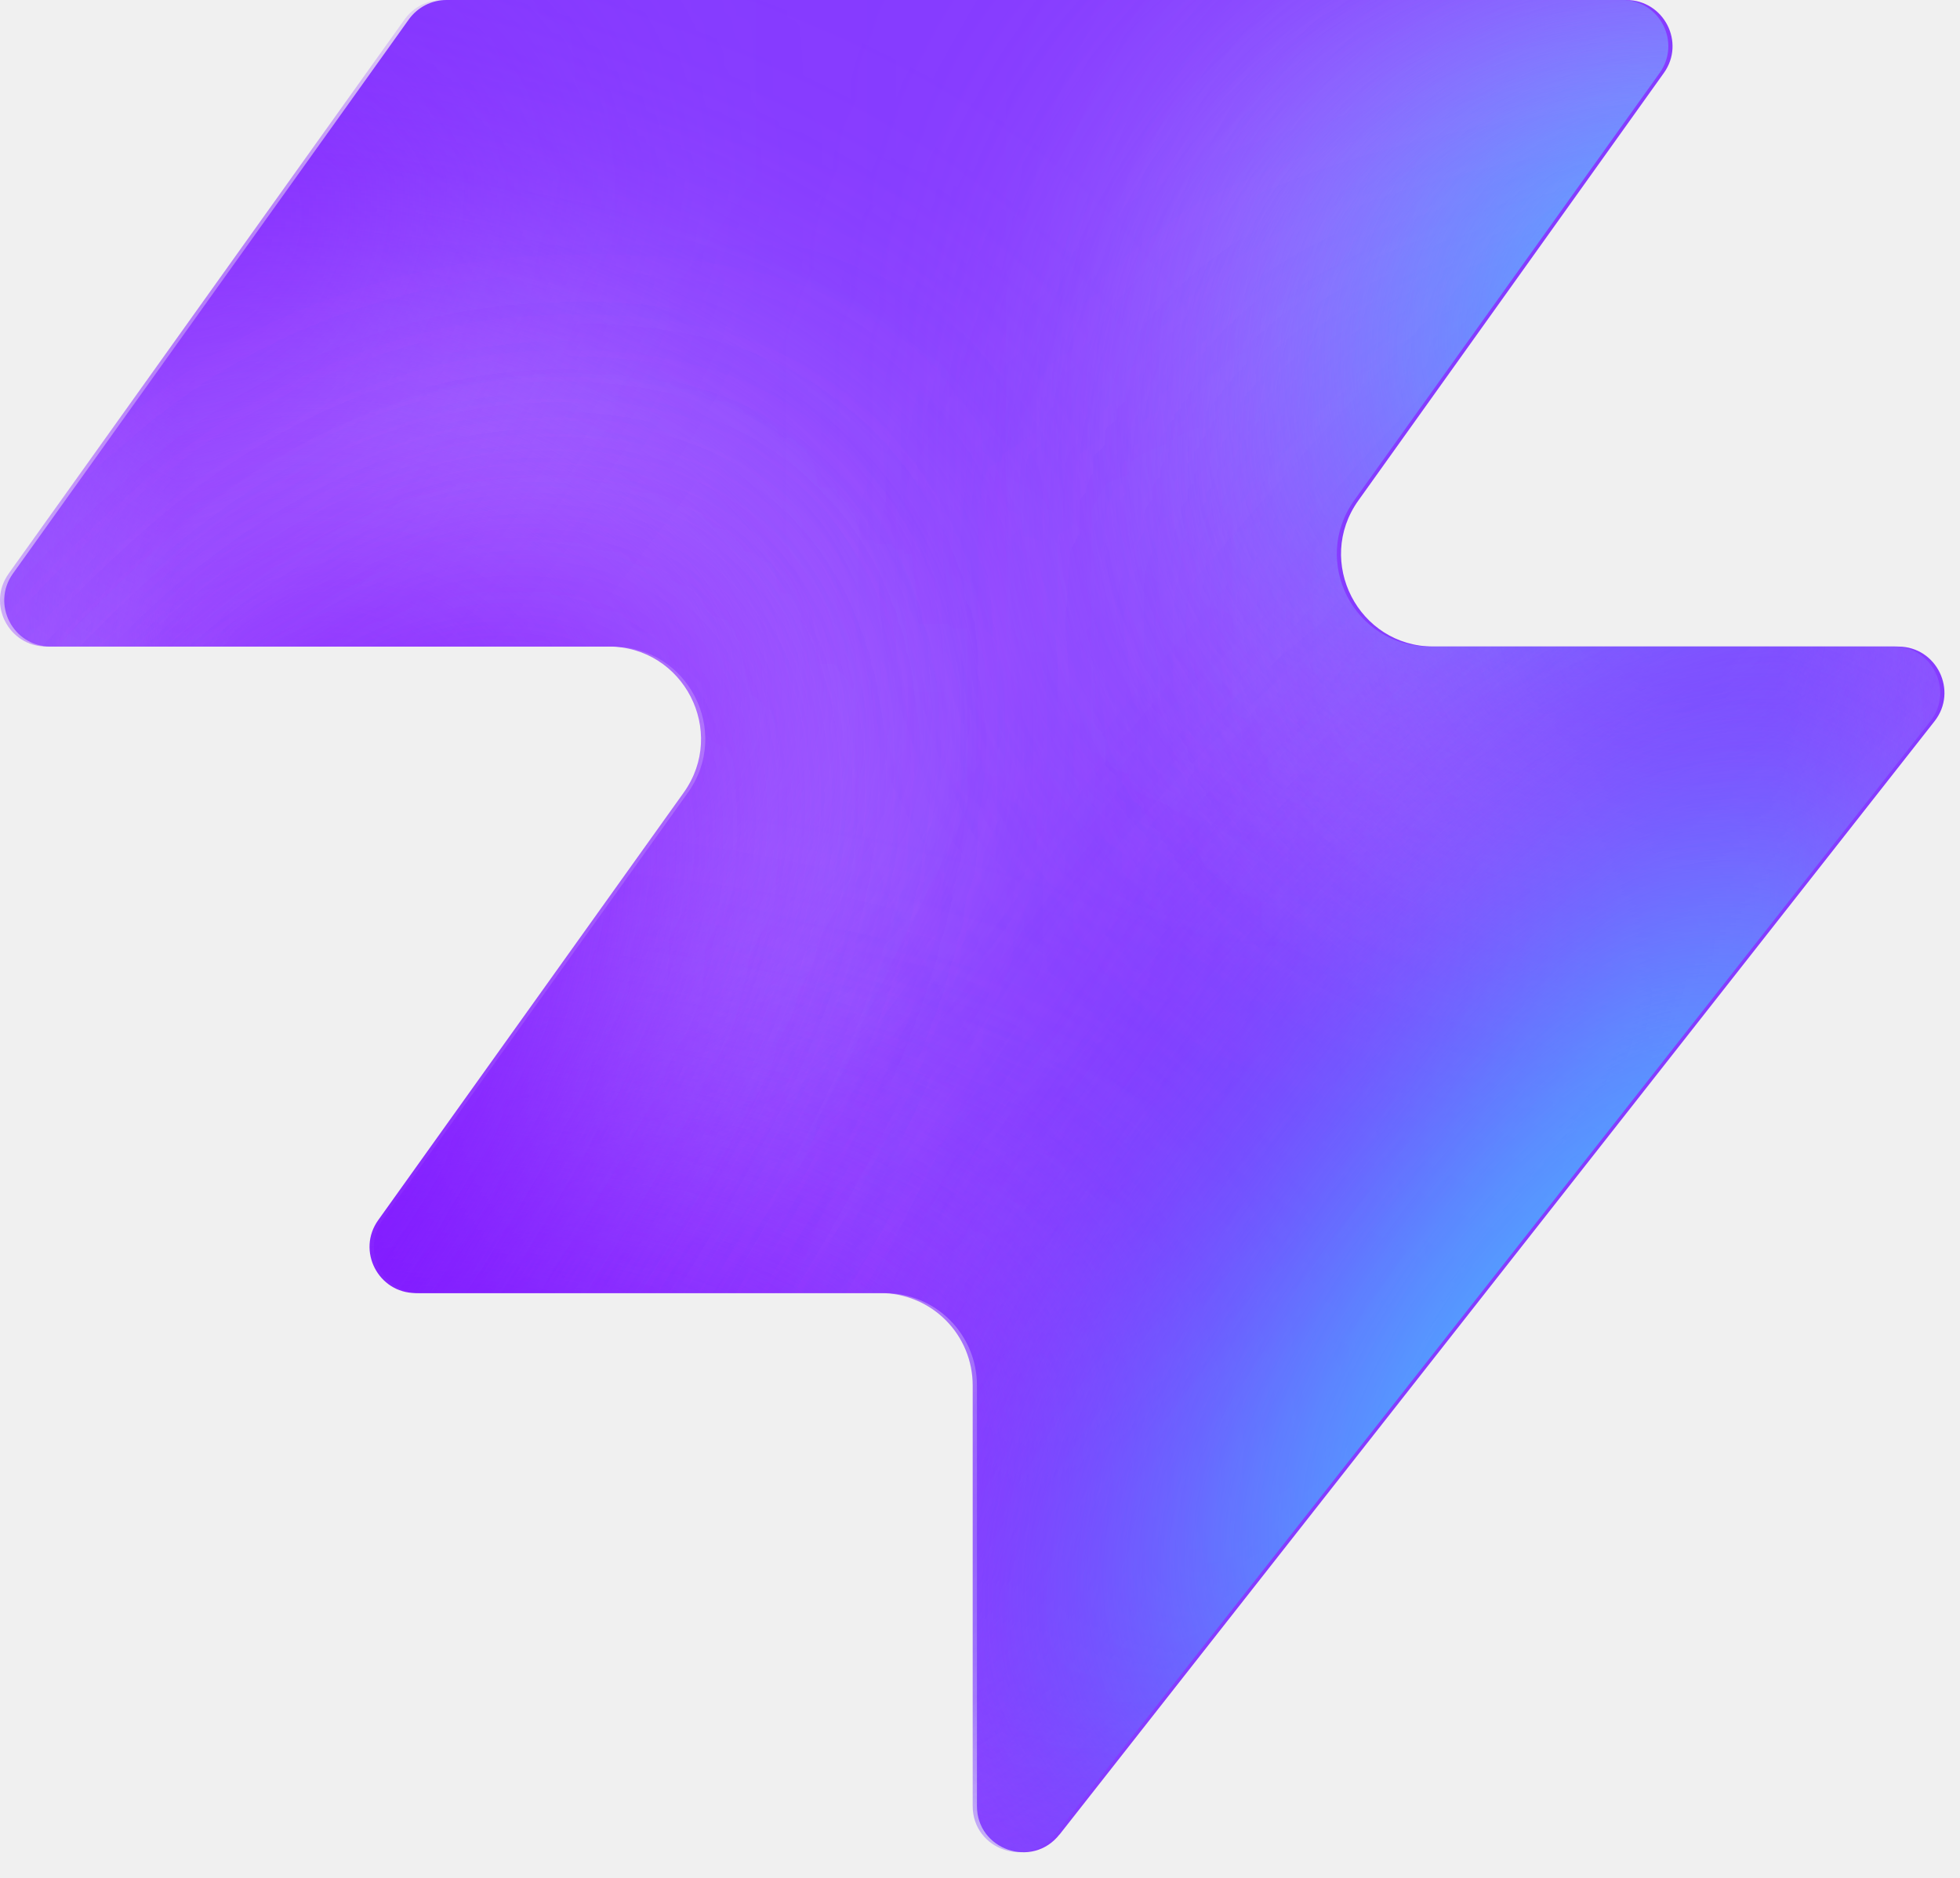
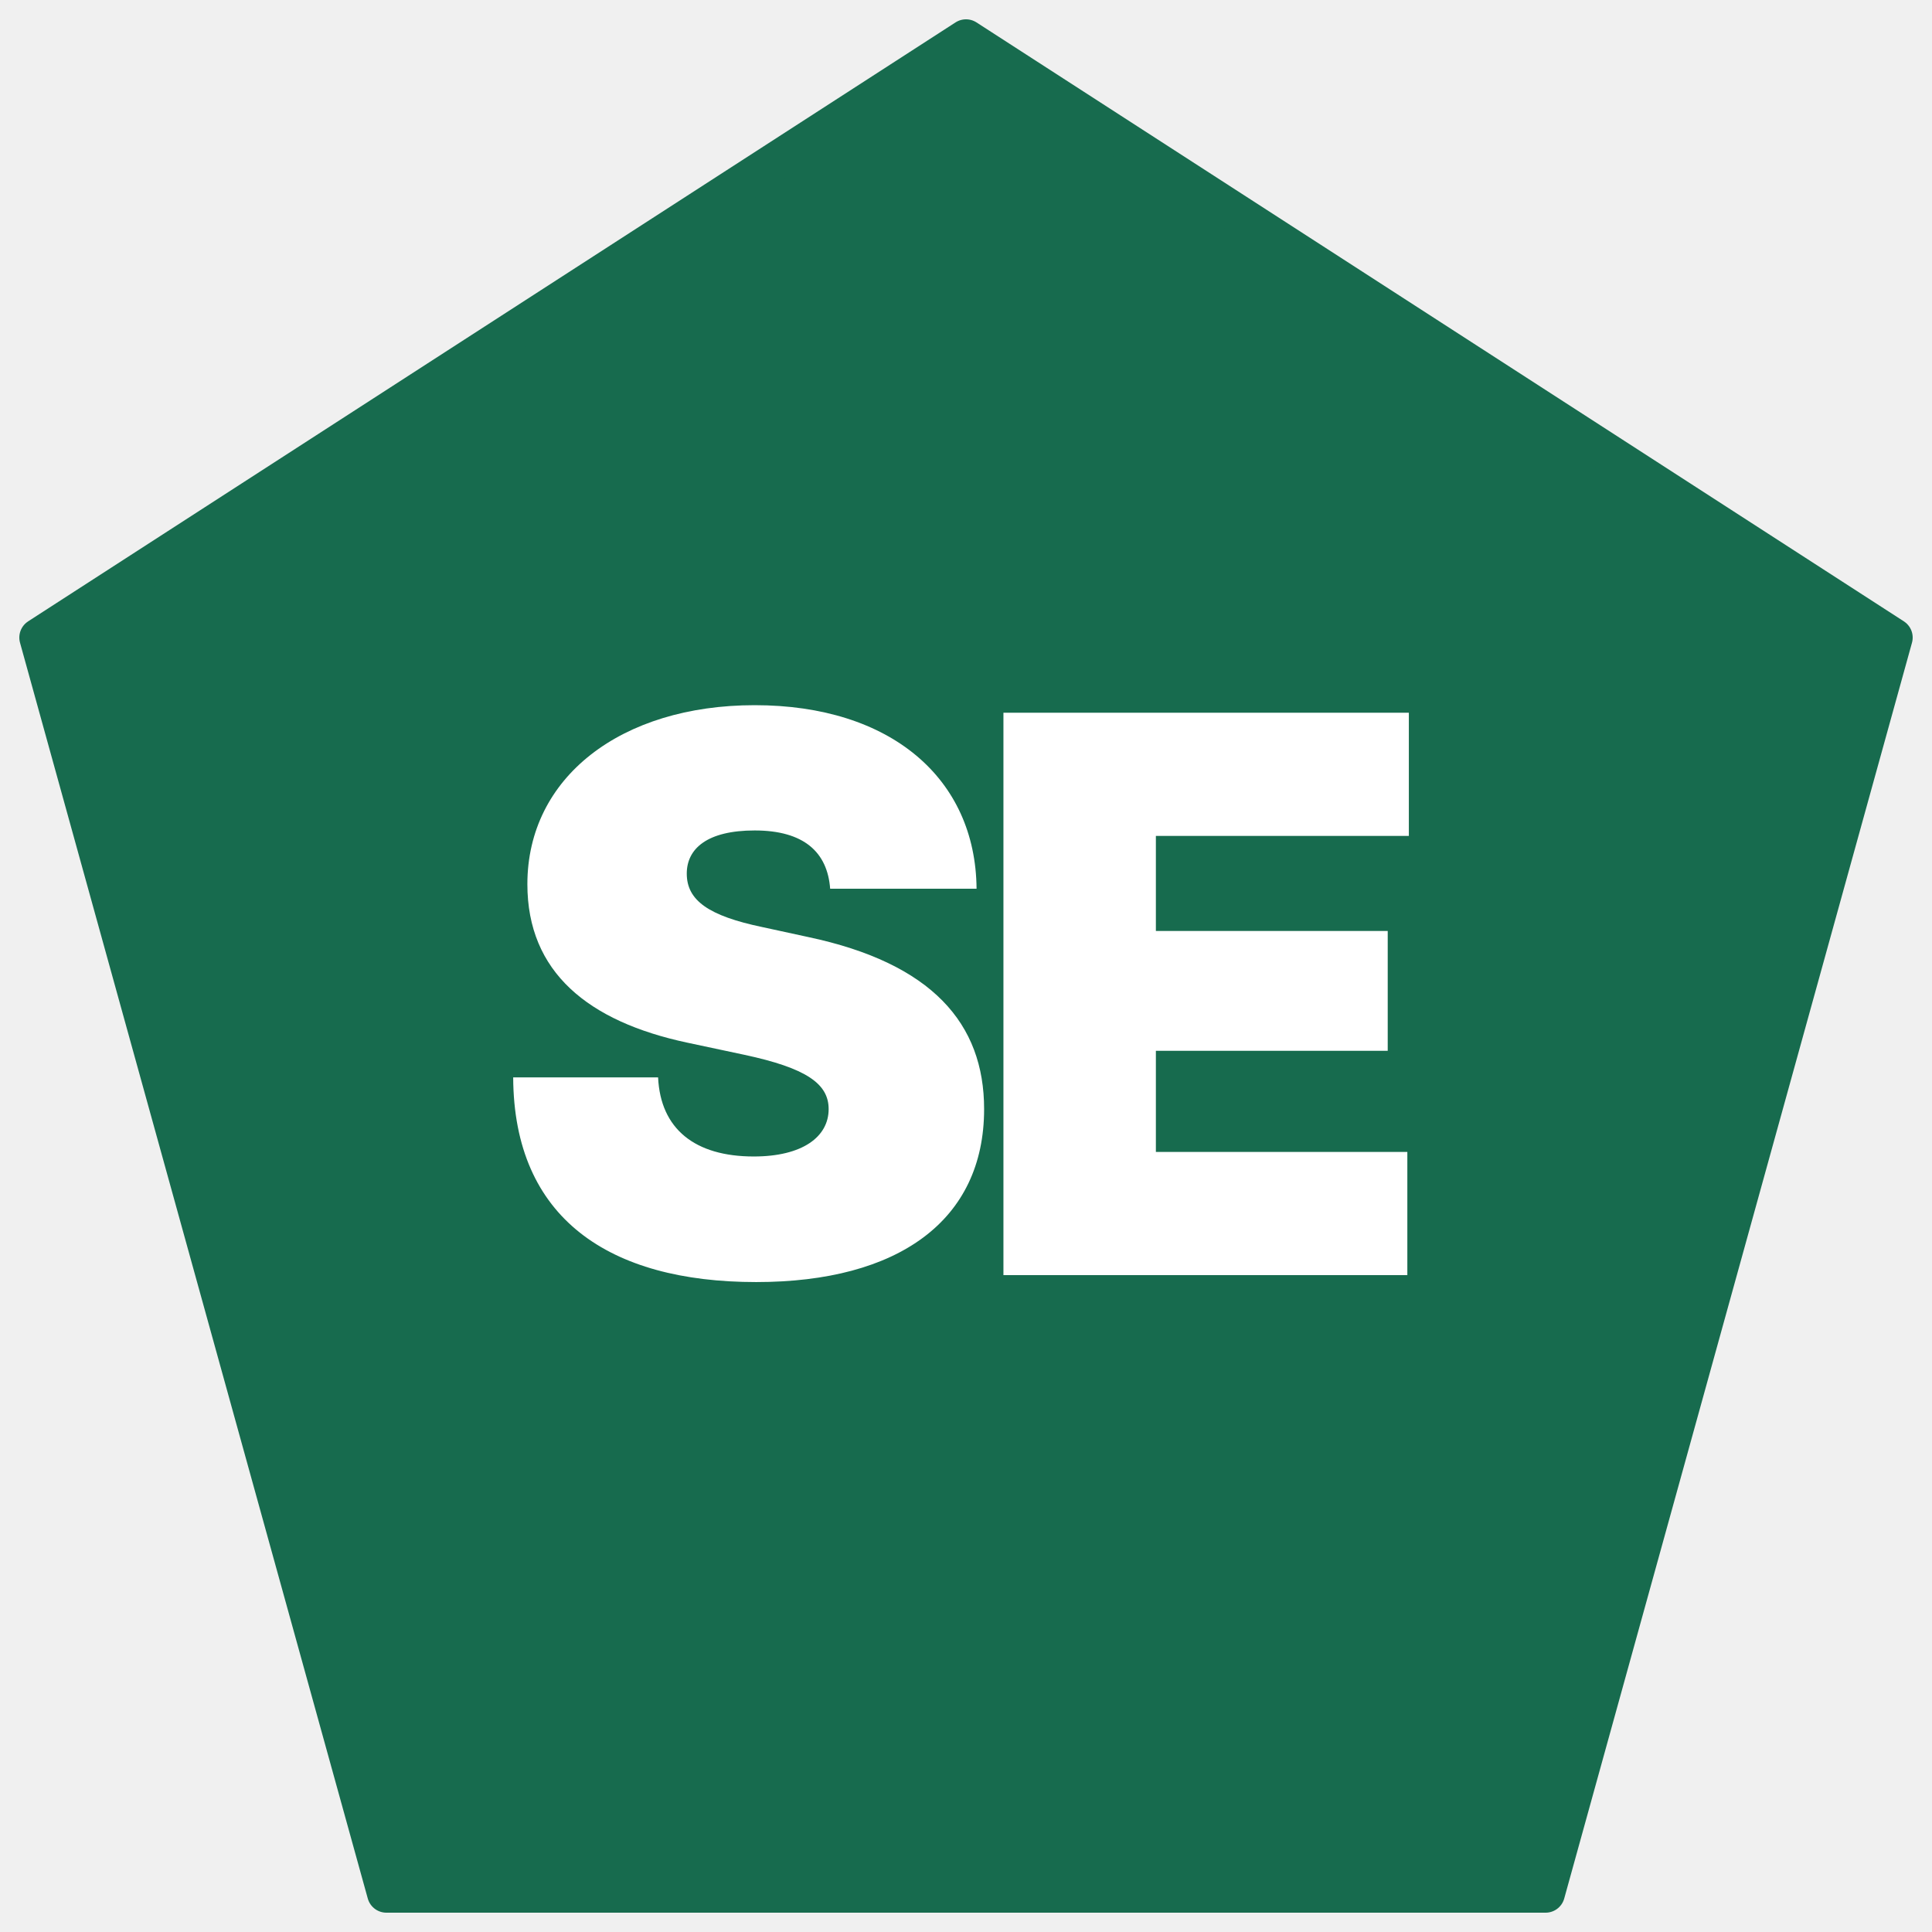
- <svg xmlns="http://www.w3.org/2000/svg" width="48" height="46" fill="none" viewBox="0 0 48 46">
-   <path fill="#863bff" d="M25.946 44.938c-.664.845-2.021.375-2.021-.698V33.937a2.26 2.26 0 0 0-2.262-2.262H10.287c-.92 0-1.456-1.04-.92-1.788l7.48-10.471c1.07-1.497 0-3.578-1.842-3.578H1.237c-.92 0-1.456-1.04-.92-1.788L10.013.474c.214-.297.556-.474.92-.474h28.894c.92 0 1.456 1.04.92 1.788l-7.48 10.471c-1.07 1.498 0 3.579 1.842 3.579h11.377c.943 0 1.473 1.088.89 1.83L25.947 44.94z" style="fill:#863bff;fill:color(display-p3 .525 .23 1);fill-opacity:1" />
-   <mask id="a" width="48" height="46" x="0" y="0" maskUnits="userSpaceOnUse" style="mask-type:alpha">
-     <path fill="#000" d="M25.842 44.938c-.664.844-2.021.375-2.021-.698V33.937a2.26 2.26 0 0 0-2.262-2.262H10.183c-.92 0-1.456-1.04-.92-1.788l7.48-10.471c1.07-1.498 0-3.579-1.842-3.579H1.133c-.92 0-1.456-1.04-.92-1.787L9.91.473c.214-.297.556-.474.92-.474h28.894c.92 0 1.456 1.04.92 1.788l-7.48 10.471c-1.07 1.498 0 3.578 1.842 3.578h11.377c.943 0 1.473 1.088.89 1.832L25.843 44.94z" style="fill:#000;fill-opacity:1" />
-   </mask>
-   <g mask="url(#a)">
-     <g filter="url(#b)">
-       <ellipse cx="5.508" cy="14.704" fill="#ede6ff" rx="5.508" ry="14.704" style="fill:#ede6ff;fill:color(display-p3 .927 .903 1);fill-opacity:1" transform="matrix(.00324 1 1 -.00324 -4.47 31.516)" />
-     </g>
-     <g filter="url(#c)">
-       <ellipse cx="10.399" cy="29.851" fill="#ede6ff" rx="10.399" ry="29.851" style="fill:#ede6ff;fill:color(display-p3 .927 .903 1);fill-opacity:1" transform="matrix(.00324 1 1 -.00324 -39.328 7.883)" />
-     </g>
-     <g filter="url(#d)">
-       <ellipse cx="5.508" cy="30.487" fill="#7e14ff" rx="5.508" ry="30.487" style="fill:#7e14ff;fill:color(display-p3 .492 .077 1);fill-opacity:1" transform="rotate(89.814 -25.913 -14.639)scale(1 -1)" />
-     </g>
-     <g filter="url(#e)">
-       <ellipse cx="5.508" cy="30.599" fill="#7e14ff" rx="5.508" ry="30.599" style="fill:#7e14ff;fill:color(display-p3 .492 .077 1);fill-opacity:1" transform="rotate(89.814 -32.644 -3.334)scale(1 -1)" />
-     </g>
-     <g filter="url(#f)">
-       <ellipse cx="5.508" cy="30.599" fill="#7e14ff" rx="5.508" ry="30.599" style="fill:#7e14ff;fill:color(display-p3 .492 .077 1);fill-opacity:1" transform="matrix(.00324 1 1 -.00324 -34.34 30.47)" />
-     </g>
-     <g filter="url(#g)">
-       <ellipse cx="14.072" cy="22.078" fill="#ede6ff" rx="14.072" ry="22.078" style="fill:#ede6ff;fill:color(display-p3 .927 .903 1);fill-opacity:1" transform="rotate(93.35 24.506 48.493)scale(-1 1)" />
-     </g>
-     <g filter="url(#h)">
-       <ellipse cx="3.47" cy="21.501" fill="#7e14ff" rx="3.47" ry="21.501" style="fill:#7e14ff;fill:color(display-p3 .492 .077 1);fill-opacity:1" transform="rotate(89.009 28.708 47.59)scale(-1 1)" />
-     </g>
-     <g filter="url(#i)">
-       <ellipse cx="3.47" cy="21.501" fill="#7e14ff" rx="3.47" ry="21.501" style="fill:#7e14ff;fill:color(display-p3 .492 .077 1);fill-opacity:1" transform="rotate(89.009 28.708 47.59)scale(-1 1)" />
-     </g>
-     <g filter="url(#j)">
-       <ellipse cx=".387" cy="8.972" fill="#7e14ff" rx="4.407" ry="29.108" style="fill:#7e14ff;fill:color(display-p3 .492 .077 1);fill-opacity:1" transform="rotate(39.51 .387 8.972)" />
-     </g>
-     <g filter="url(#k)">
-       <ellipse cx="47.523" cy="-6.092" fill="#7e14ff" rx="4.407" ry="29.108" style="fill:#7e14ff;fill:color(display-p3 .492 .077 1);fill-opacity:1" transform="rotate(37.892 47.523 -6.092)" />
-     </g>
-     <g filter="url(#l)">
-       <ellipse cx="41.412" cy="6.333" fill="#47bfff" rx="5.971" ry="9.665" style="fill:#47bfff;fill:color(display-p3 .28 .748 1);fill-opacity:1" transform="rotate(37.892 41.412 6.333)" />
-     </g>
-     <g filter="url(#m)">
-       <ellipse cx="-1.879" cy="38.332" fill="#7e14ff" rx="4.407" ry="29.108" style="fill:#7e14ff;fill:color(display-p3 .492 .077 1);fill-opacity:1" transform="rotate(37.892 -1.88 38.332)" />
-     </g>
-     <g filter="url(#n)">
-       <ellipse cx="-1.879" cy="38.332" fill="#7e14ff" rx="4.407" ry="29.108" style="fill:#7e14ff;fill:color(display-p3 .492 .077 1);fill-opacity:1" transform="rotate(37.892 -1.88 38.332)" />
-     </g>
-     <g filter="url(#o)">
-       <ellipse cx="35.651" cy="29.907" fill="#7e14ff" rx="4.407" ry="29.108" style="fill:#7e14ff;fill:color(display-p3 .492 .077 1);fill-opacity:1" transform="rotate(37.892 35.651 29.907)" />
-     </g>
-     <g filter="url(#p)">
-       <ellipse cx="38.418" cy="32.4" fill="#47bfff" rx="5.971" ry="15.297" style="fill:#47bfff;fill:color(display-p3 .28 .748 1);fill-opacity:1" transform="rotate(37.892 38.418 32.4)" />
-     </g>
-   </g>
-   <defs>
-     <filter id="b" width="60.045" height="41.654" x="-19.77" y="16.149" color-interpolation-filters="sRGB" filterUnits="userSpaceOnUse">
-       <feFlood flood-opacity="0" result="BackgroundImageFix" />
-       <feBlend in="SourceGraphic" in2="BackgroundImageFix" result="shape" />
-       <feGaussianBlur result="effect1_foregroundBlur_2002_17158" stdDeviation="7.659" />
-     </filter>
-     <filter id="c" width="90.34" height="51.437" x="-54.613" y="-7.533" color-interpolation-filters="sRGB" filterUnits="userSpaceOnUse">
-       <feFlood flood-opacity="0" result="BackgroundImageFix" />
-       <feBlend in="SourceGraphic" in2="BackgroundImageFix" result="shape" />
-       <feGaussianBlur result="effect1_foregroundBlur_2002_17158" stdDeviation="7.659" />
-     </filter>
-     <filter id="d" width="79.355" height="29.4" x="-49.64" y="2.03" color-interpolation-filters="sRGB" filterUnits="userSpaceOnUse">
-       <feFlood flood-opacity="0" result="BackgroundImageFix" />
-       <feBlend in="SourceGraphic" in2="BackgroundImageFix" result="shape" />
-       <feGaussianBlur result="effect1_foregroundBlur_2002_17158" stdDeviation="4.596" />
-     </filter>
-     <filter id="e" width="79.579" height="29.4" x="-45.045" y="20.029" color-interpolation-filters="sRGB" filterUnits="userSpaceOnUse">
-       <feFlood flood-opacity="0" result="BackgroundImageFix" />
-       <feBlend in="SourceGraphic" in2="BackgroundImageFix" result="shape" />
-       <feGaussianBlur result="effect1_foregroundBlur_2002_17158" stdDeviation="4.596" />
-     </filter>
-     <filter id="f" width="79.579" height="29.4" x="-43.513" y="21.178" color-interpolation-filters="sRGB" filterUnits="userSpaceOnUse">
-       <feFlood flood-opacity="0" result="BackgroundImageFix" />
-       <feBlend in="SourceGraphic" in2="BackgroundImageFix" result="shape" />
-       <feGaussianBlur result="effect1_foregroundBlur_2002_17158" stdDeviation="4.596" />
-     </filter>
-     <filter id="g" width="74.749" height="58.852" x="15.756" y="-17.901" color-interpolation-filters="sRGB" filterUnits="userSpaceOnUse">
-       <feFlood flood-opacity="0" result="BackgroundImageFix" />
-       <feBlend in="SourceGraphic" in2="BackgroundImageFix" result="shape" />
-       <feGaussianBlur result="effect1_foregroundBlur_2002_17158" stdDeviation="7.659" />
-     </filter>
-     <filter id="h" width="61.377" height="25.362" x="23.548" y="2.284" color-interpolation-filters="sRGB" filterUnits="userSpaceOnUse">
-       <feFlood flood-opacity="0" result="BackgroundImageFix" />
-       <feBlend in="SourceGraphic" in2="BackgroundImageFix" result="shape" />
-       <feGaussianBlur result="effect1_foregroundBlur_2002_17158" stdDeviation="4.596" />
-     </filter>
-     <filter id="i" width="61.377" height="25.362" x="23.548" y="2.284" color-interpolation-filters="sRGB" filterUnits="userSpaceOnUse">
-       <feFlood flood-opacity="0" result="BackgroundImageFix" />
-       <feBlend in="SourceGraphic" in2="BackgroundImageFix" result="shape" />
-       <feGaussianBlur result="effect1_foregroundBlur_2002_17158" stdDeviation="4.596" />
-     </filter>
-     <filter id="j" width="56.045" height="63.649" x="-27.636" y="-22.853" color-interpolation-filters="sRGB" filterUnits="userSpaceOnUse">
-       <feFlood flood-opacity="0" result="BackgroundImageFix" />
-       <feBlend in="SourceGraphic" in2="BackgroundImageFix" result="shape" />
-       <feGaussianBlur result="effect1_foregroundBlur_2002_17158" stdDeviation="4.596" />
-     </filter>
-     <filter id="k" width="54.814" height="64.646" x="20.116" y="-38.415" color-interpolation-filters="sRGB" filterUnits="userSpaceOnUse">
-       <feFlood flood-opacity="0" result="BackgroundImageFix" />
-       <feBlend in="SourceGraphic" in2="BackgroundImageFix" result="shape" />
-       <feGaussianBlur result="effect1_foregroundBlur_2002_17158" stdDeviation="4.596" />
-     </filter>
-     <filter id="l" width="33.541" height="35.313" x="24.641" y="-11.323" color-interpolation-filters="sRGB" filterUnits="userSpaceOnUse">
-       <feFlood flood-opacity="0" result="BackgroundImageFix" />
-       <feBlend in="SourceGraphic" in2="BackgroundImageFix" result="shape" />
-       <feGaussianBlur result="effect1_foregroundBlur_2002_17158" stdDeviation="4.596" />
-     </filter>
-     <filter id="m" width="54.814" height="64.646" x="-29.286" y="6.009" color-interpolation-filters="sRGB" filterUnits="userSpaceOnUse">
-       <feFlood flood-opacity="0" result="BackgroundImageFix" />
-       <feBlend in="SourceGraphic" in2="BackgroundImageFix" result="shape" />
-       <feGaussianBlur result="effect1_foregroundBlur_2002_17158" stdDeviation="4.596" />
-     </filter>
-     <filter id="n" width="54.814" height="64.646" x="-29.286" y="6.009" color-interpolation-filters="sRGB" filterUnits="userSpaceOnUse">
-       <feFlood flood-opacity="0" result="BackgroundImageFix" />
-       <feBlend in="SourceGraphic" in2="BackgroundImageFix" result="shape" />
-       <feGaussianBlur result="effect1_foregroundBlur_2002_17158" stdDeviation="4.596" />
-     </filter>
-     <filter id="o" width="54.814" height="64.646" x="8.244" y="-2.416" color-interpolation-filters="sRGB" filterUnits="userSpaceOnUse">
-       <feFlood flood-opacity="0" result="BackgroundImageFix" />
-       <feBlend in="SourceGraphic" in2="BackgroundImageFix" result="shape" />
-       <feGaussianBlur result="effect1_foregroundBlur_2002_17158" stdDeviation="4.596" />
-     </filter>
-     <filter id="p" width="39.409" height="43.623" x="18.713" y="10.588" color-interpolation-filters="sRGB" filterUnits="userSpaceOnUse">
-       <feFlood flood-opacity="0" result="BackgroundImageFix" />
-       <feBlend in="SourceGraphic" in2="BackgroundImageFix" result="shape" />
-       <feGaussianBlur result="effect1_foregroundBlur_2002_17158" stdDeviation="4.596" />
-     </filter>
-   </defs>
+ <svg xmlns="http://www.w3.org/2000/svg" viewBox="0 0 100 100" width="100" height="100">
+   <polygon points="50,2 98,33 80,98 20,98 2,33" fill="#176b4e" stroke="#176b4e" stroke-width="2" stroke-linejoin="round" />
+   <text x="50" y="66" font-family="Inter, -apple-system, BlinkMacSystemFont, 'Segoe UI', Roboto, sans-serif" font-weight="900" font-size="40" fill="#ffffff" text-anchor="middle" letter-spacing="-2">SE</text>
</svg>
